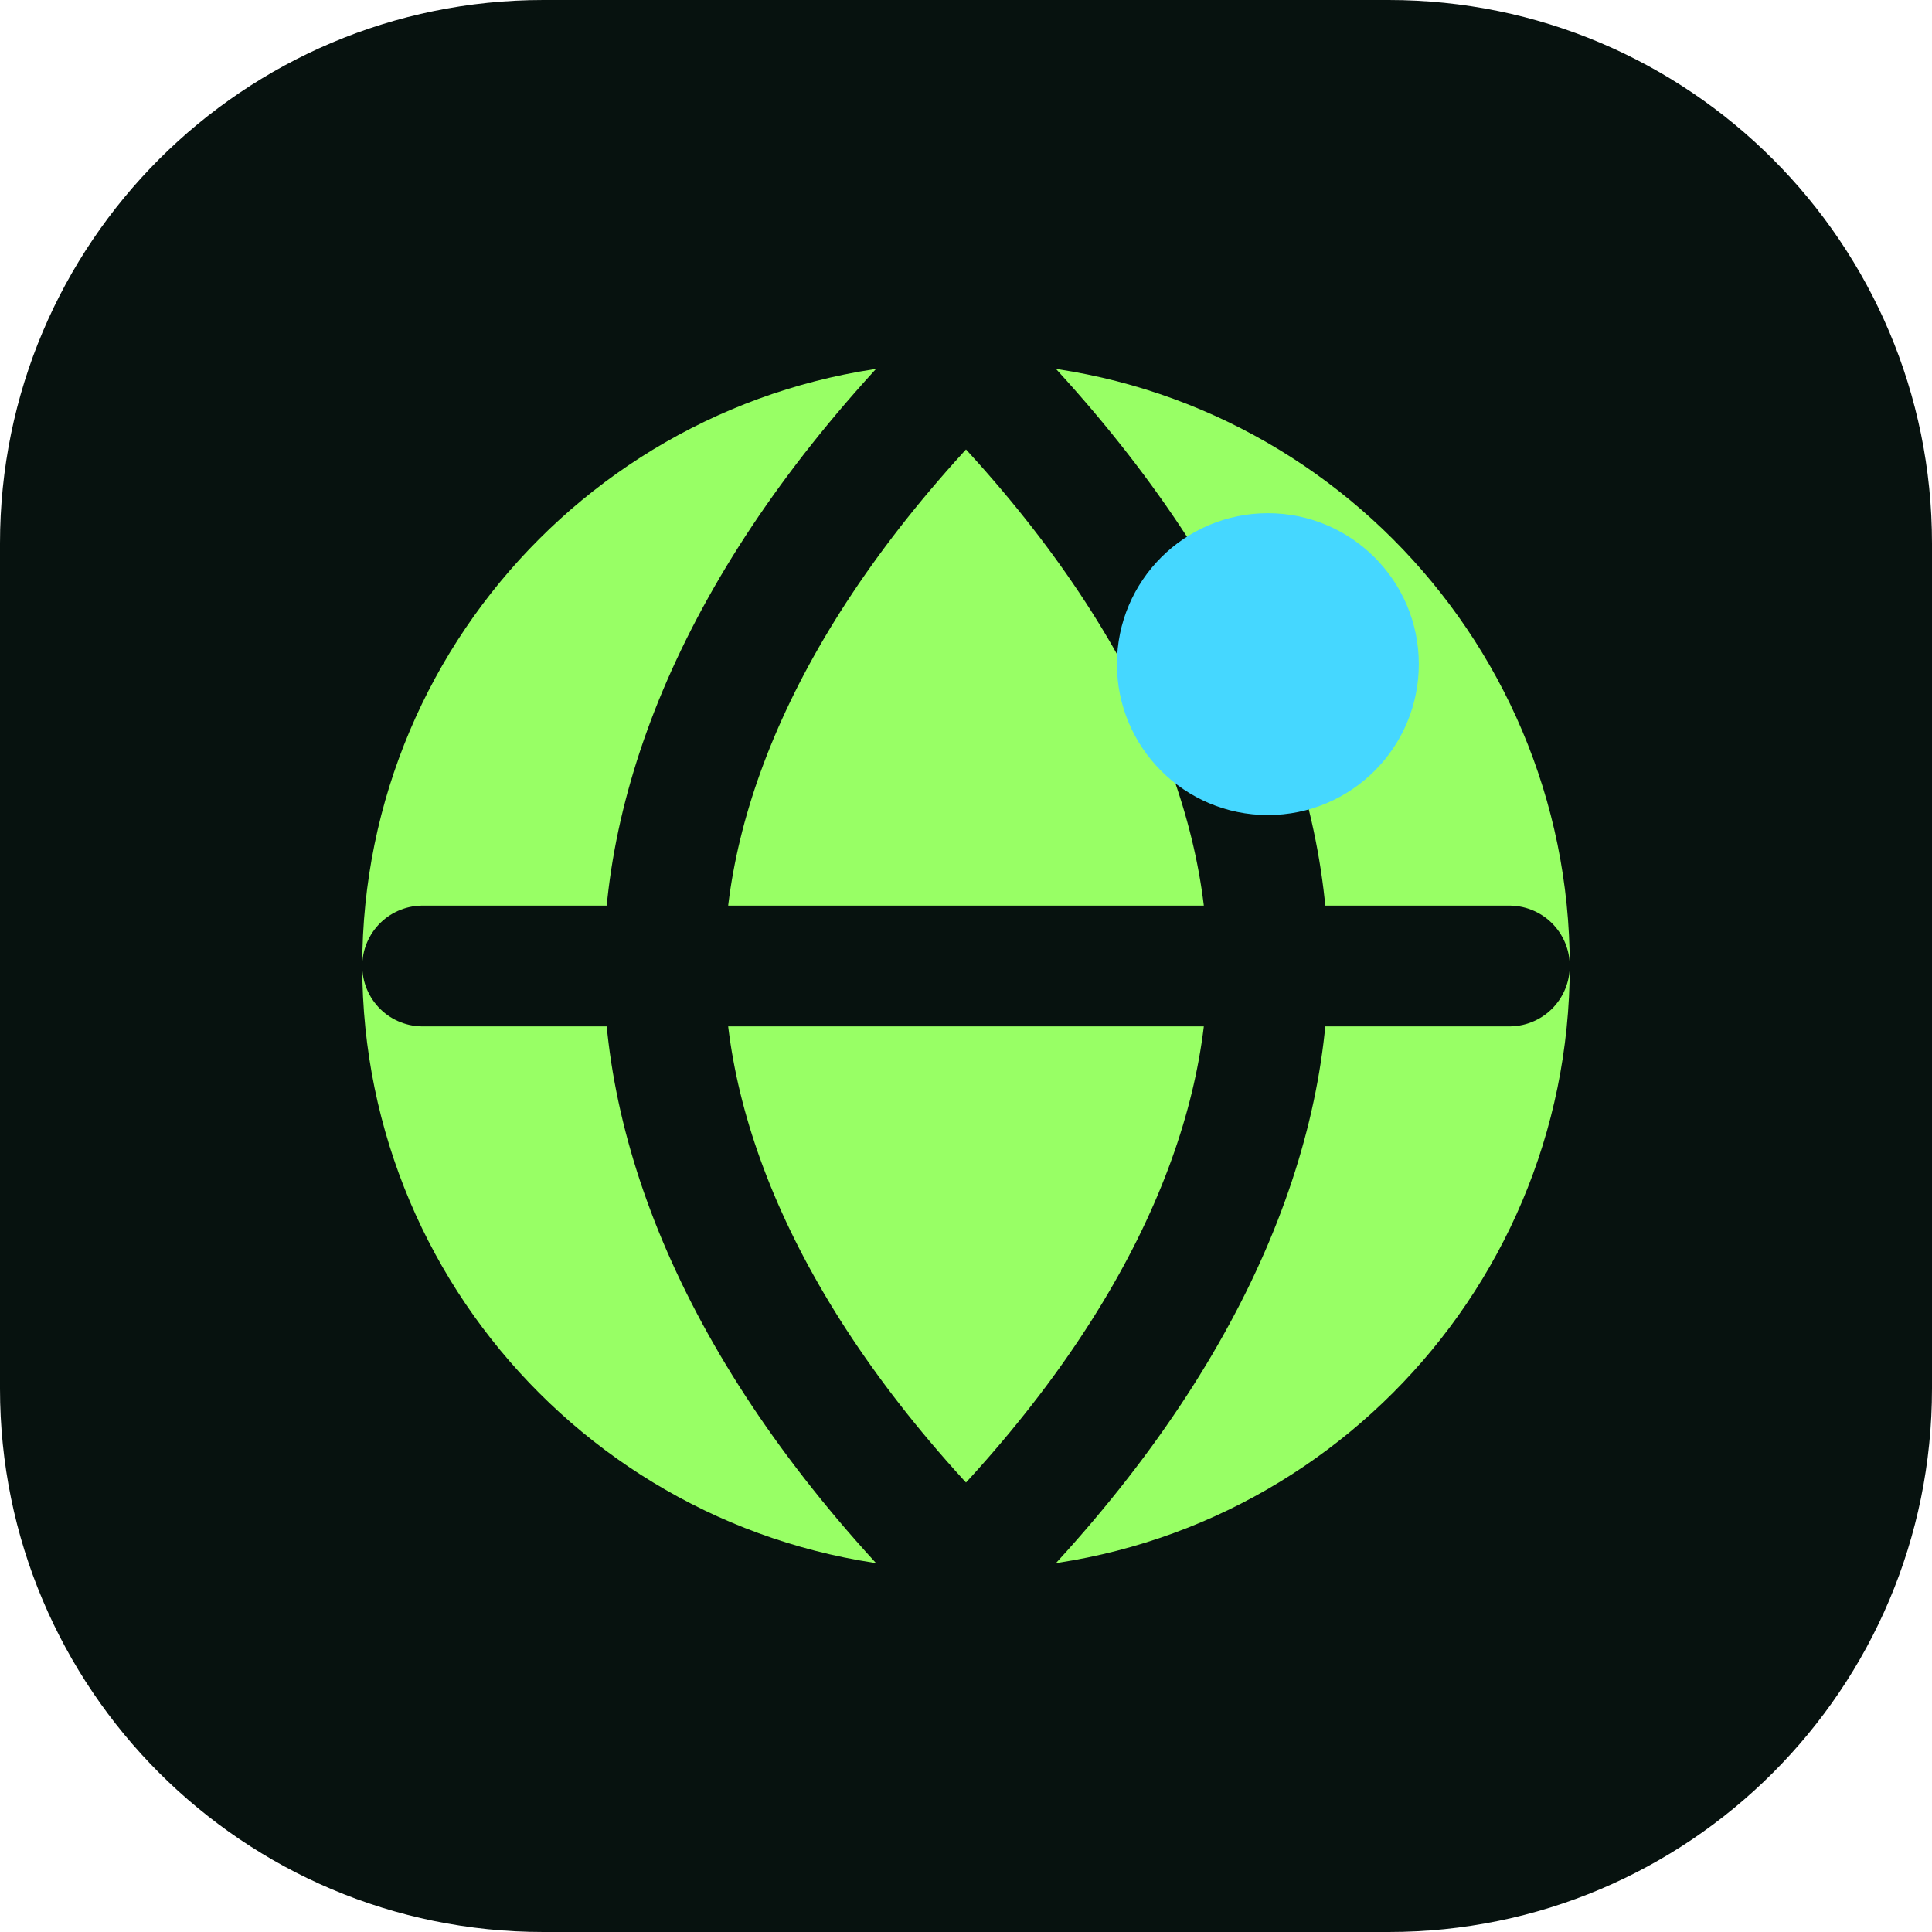
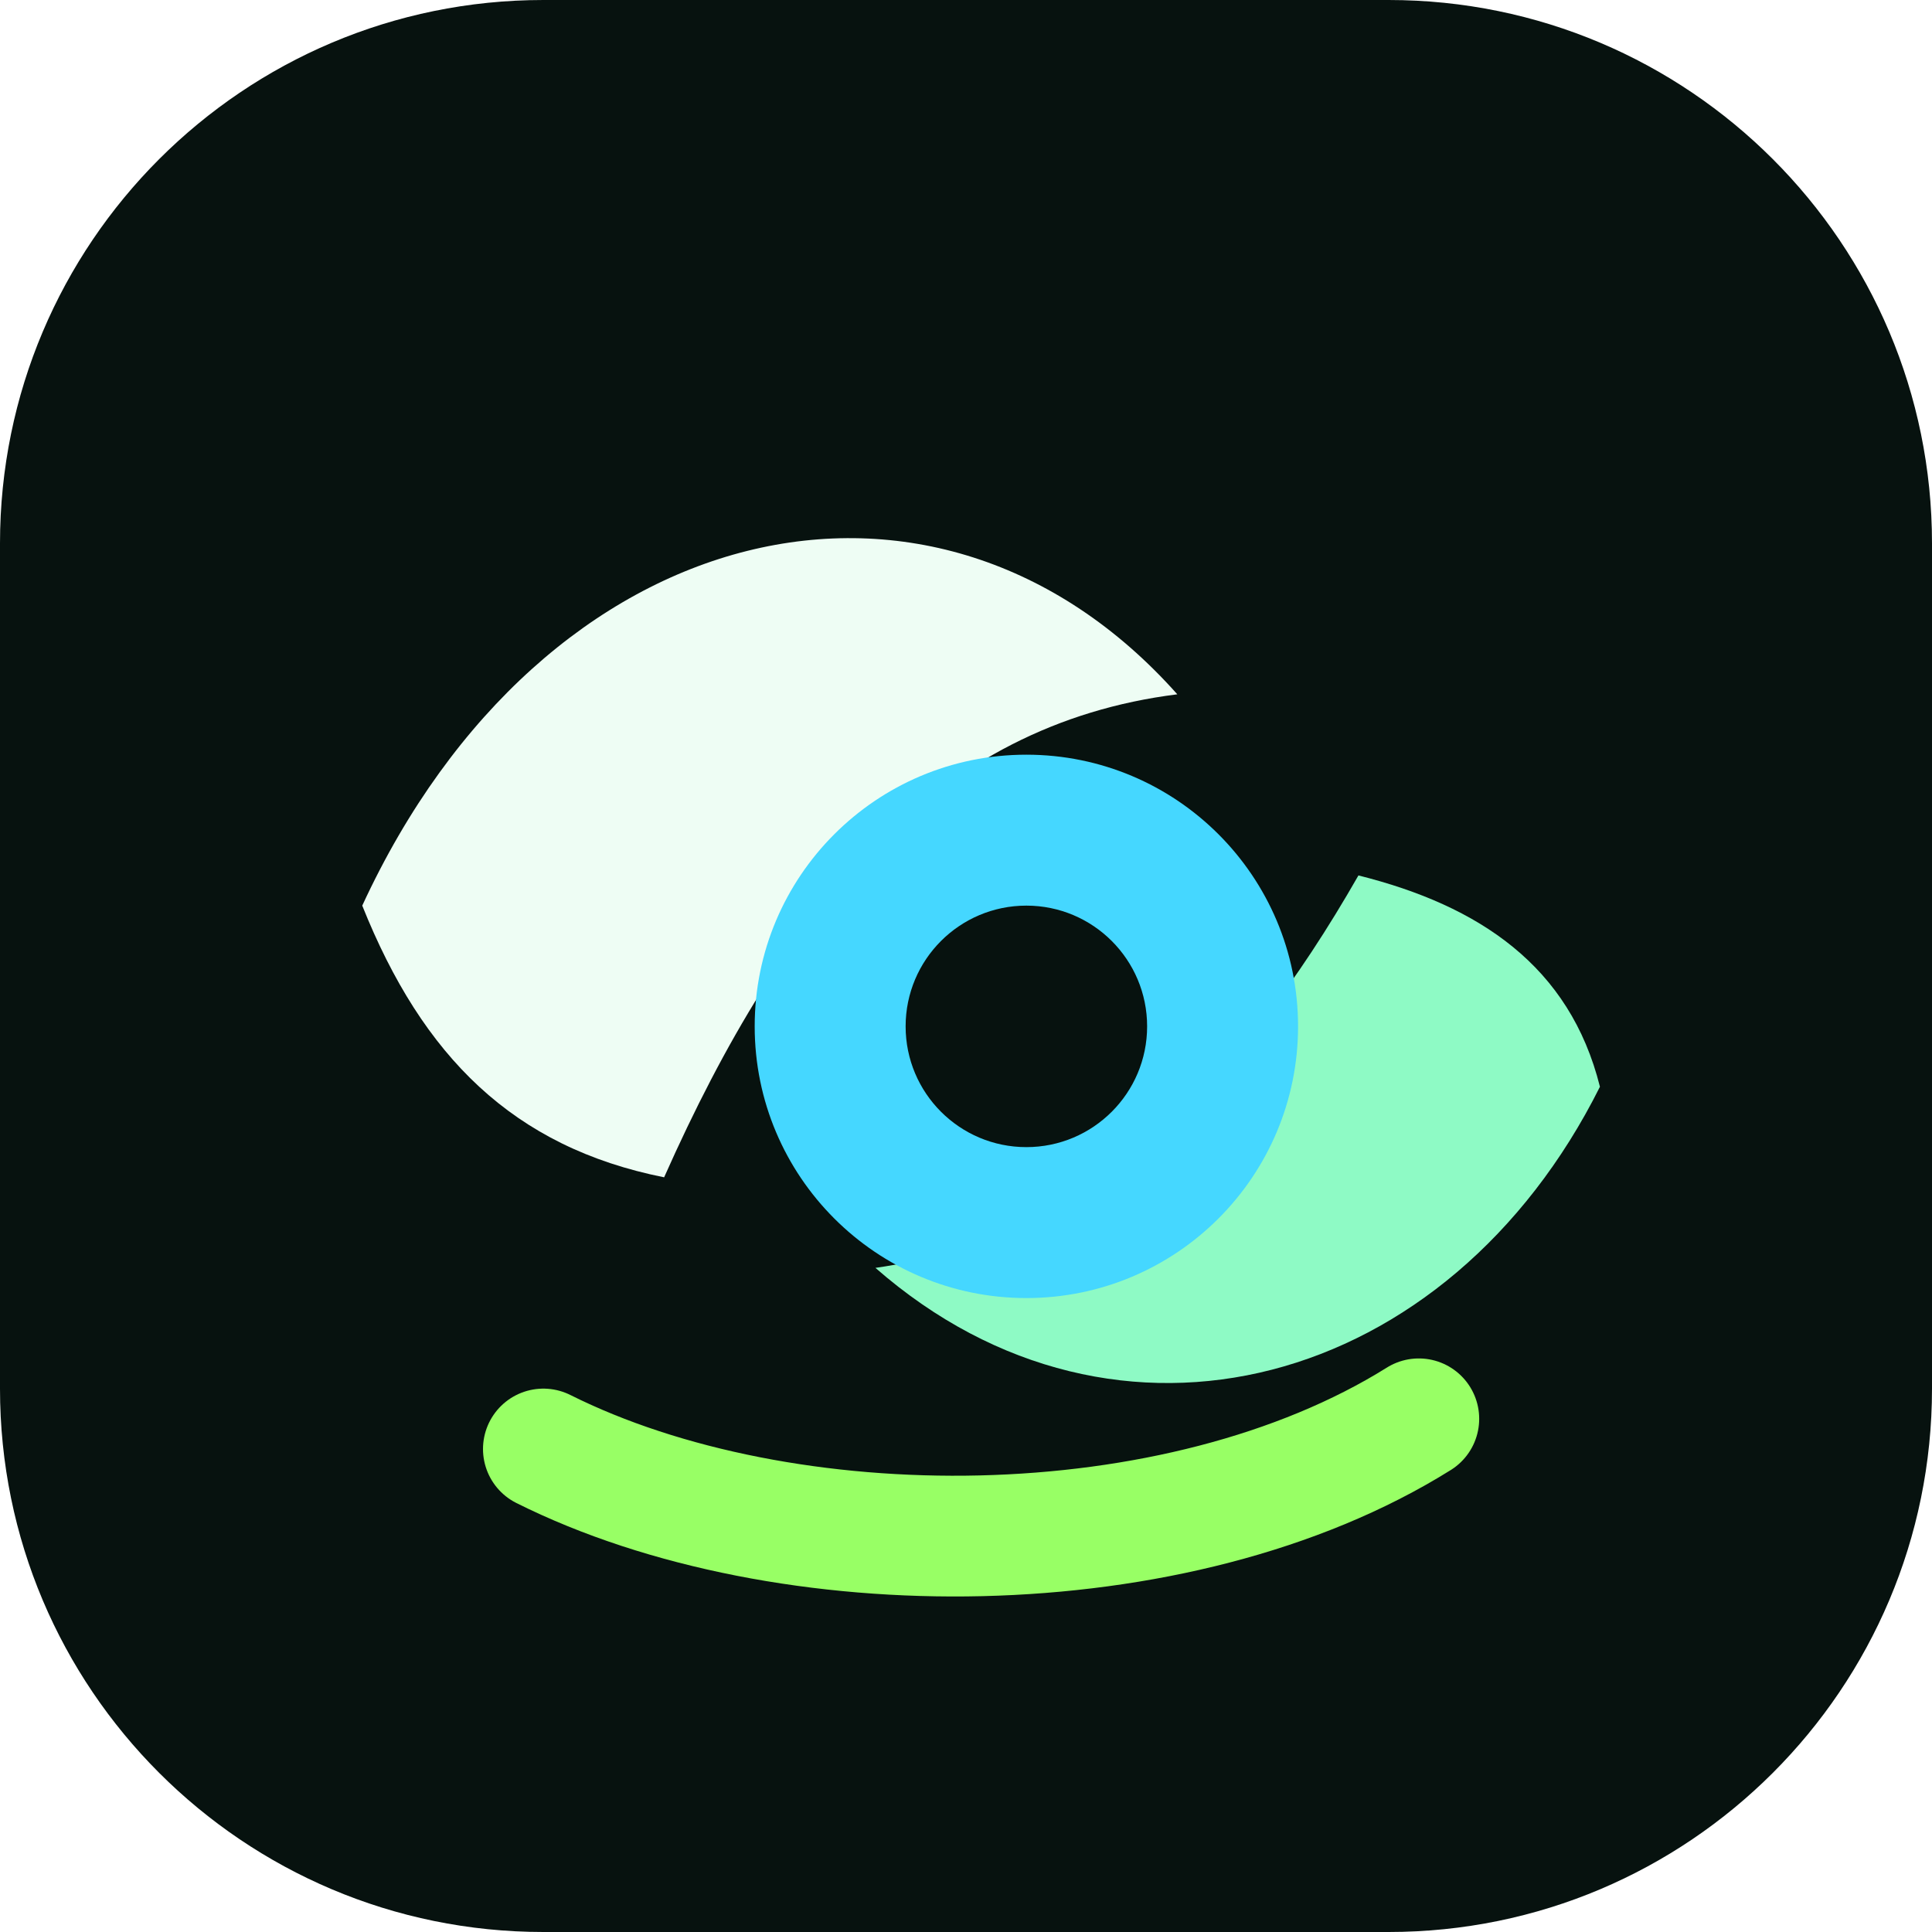
- <svg xmlns="http://www.w3.org/2000/svg" viewBox="0 0 64 64">
+ <svg xmlns="http://www.w3.org/2000/svg" viewBox="0 0 64 64" role="img" aria-label="小翅膀">
  <rect width="64" height="64" rx="18" fill="#07120f" />
-   <circle cx="32" cy="32" r="20" fill="#98ff65" />
-   <path d="M14 32h36M32 12c7 7 10 14 10 20S39 45 32 52M32 12c-7 7-10 14-10 20s3 13 10 20" fill="none" stroke="#07120f" stroke-width="4" stroke-linecap="round" />
-   <circle cx="42" cy="22" r="5" fill="#45d7ff" />
+   <path d="M12 30c6-13 19-16 27-7-8 1-13 7-17 16-5-1-8-4-10-9Z" fill="#eefdf4" />
+   <path d="M53 36c-5 10-16 13-24 6 7-1 12-6 16-13 4 1 7 3 8 7Z" fill="#8efac5" />
+   <circle cx="34" cy="34" r="9" fill="#45d7ff" />
+   <circle cx="34" cy="34" r="4" fill="#07120f" />
+   <path d="M18 48c8 4 21 4 29-1" fill="none" stroke="#98ff65" stroke-width="4" stroke-linecap="round" />
</svg>
